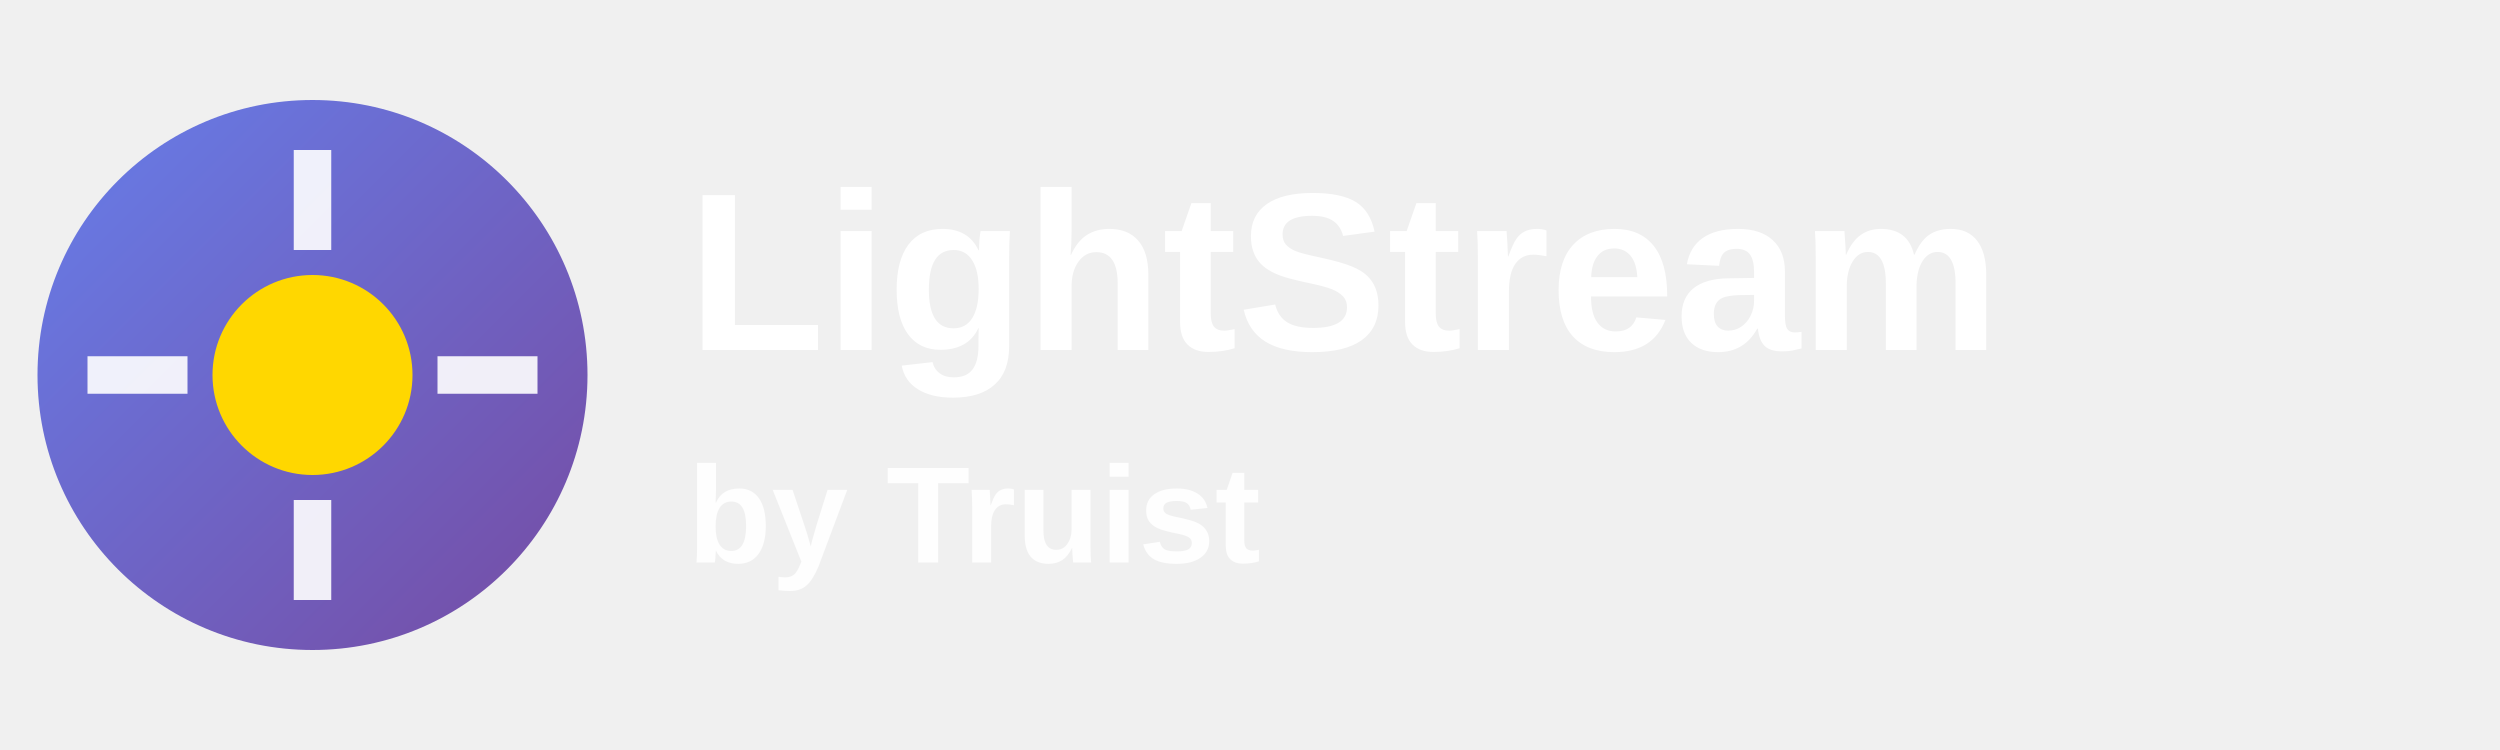
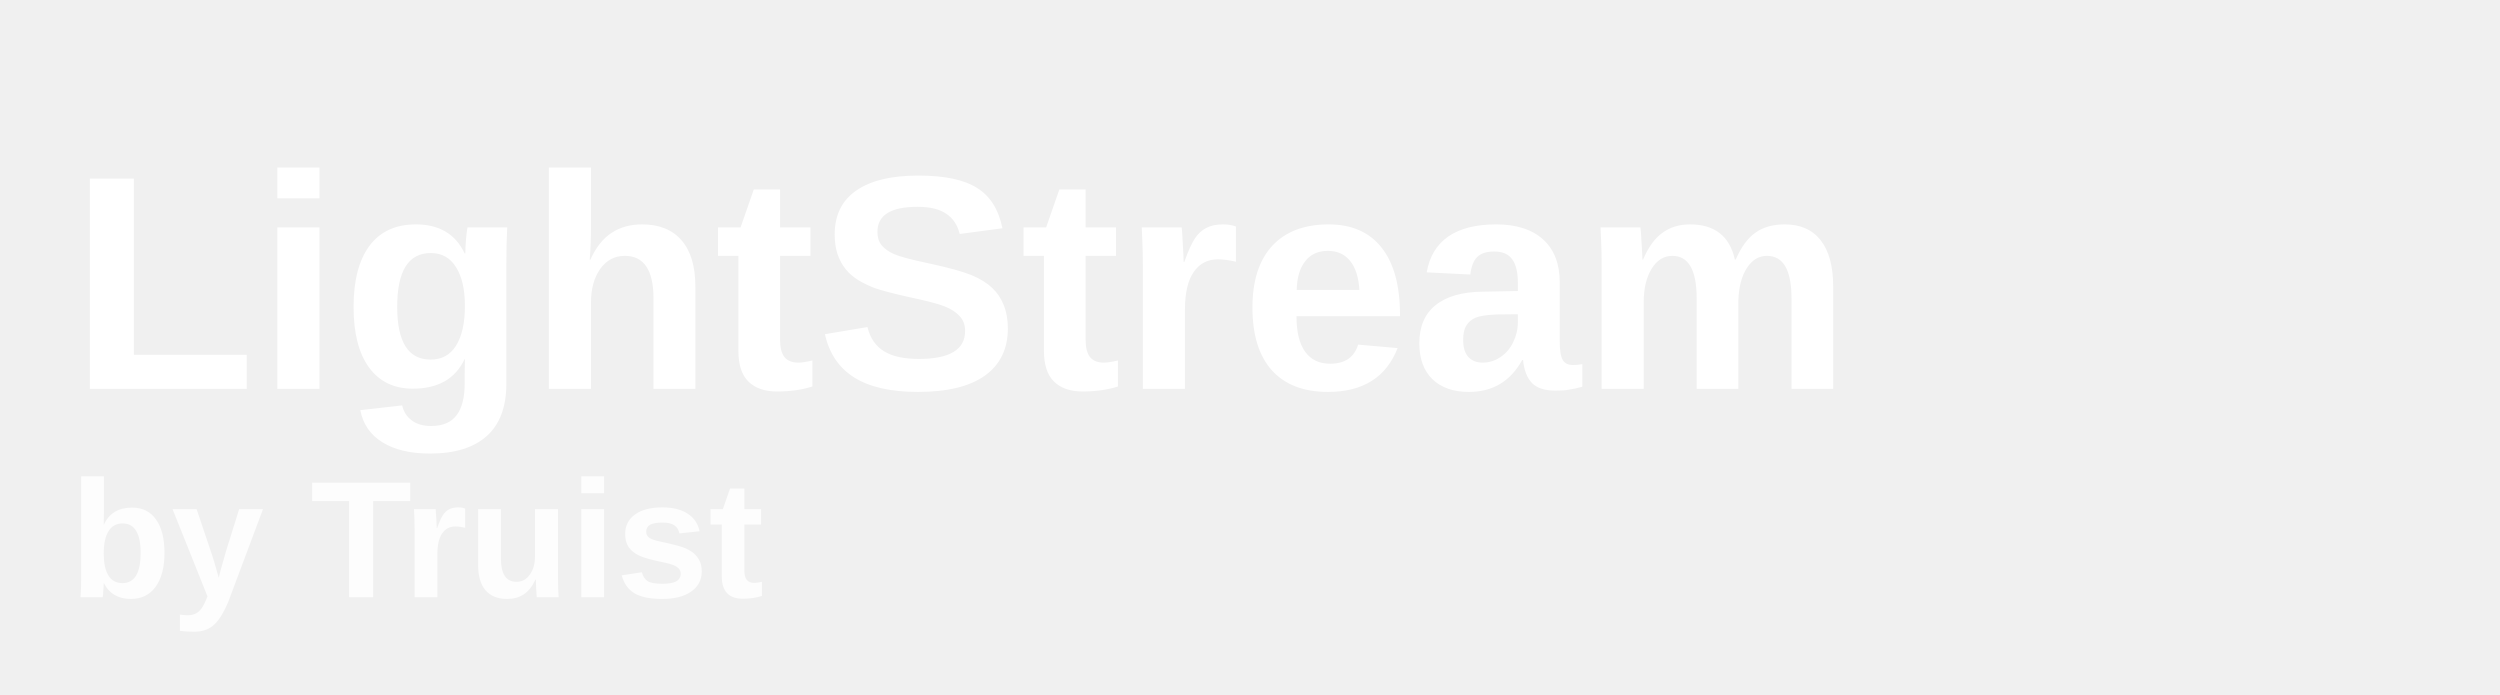
- <svg xmlns="http://www.w3.org/2000/svg" width="200" height="60" viewBox="0 0 200 60">
+ <svg xmlns="http://www.w3.org/2000/svg" width="180" height="50" viewBox="0 0 180 50">
  <defs>
-     <linearGradient id="logoGradient" x1="0%" y1="0%" x2="100%" y2="100%">
+     <linearGradient id="textGradient" x1="0%" y1="0%" x2="100%" y2="100%">
      <stop offset="0%" style="stop-color:#667eea;stop-opacity:1" />
      <stop offset="100%" style="stop-color:#764ba2;stop-opacity:1" />
    </linearGradient>
  </defs>
-   <circle cx="25" cy="30" r="22" fill="url(#logoGradient)" />
-   <g transform="translate(25, 30)">
-     <circle cx="0" cy="0" r="8" fill="#FFD700" />
-     <rect x="-1.5" y="-18" width="3" height="8" fill="white" opacity="0.9" />
-     <rect x="-1.5" y="10" width="3" height="8" fill="white" opacity="0.9" />
-     <rect x="-18" y="-1.5" width="8" height="3" fill="white" opacity="0.9" />
-     <rect x="10" y="-1.5" width="8" height="3" fill="white" opacity="0.9" />
-   </g>
-   <text x="55" y="28" font-family="Arial, sans-serif" font-size="18" font-weight="700" fill="white">
+   <text x="5" y="28" font-family="Arial, sans-serif" font-size="22" font-weight="bold" fill="white">
    LightStream
  </text>
-   <text x="55" y="45" font-family="Arial, sans-serif" font-size="11" font-weight="600" fill="white" opacity="0.9">
+   <text x="5" y="43" font-family="Arial, sans-serif" font-size="12" font-weight="600" fill="white" opacity="0.85">
    by Truist
  </text>
</svg>
